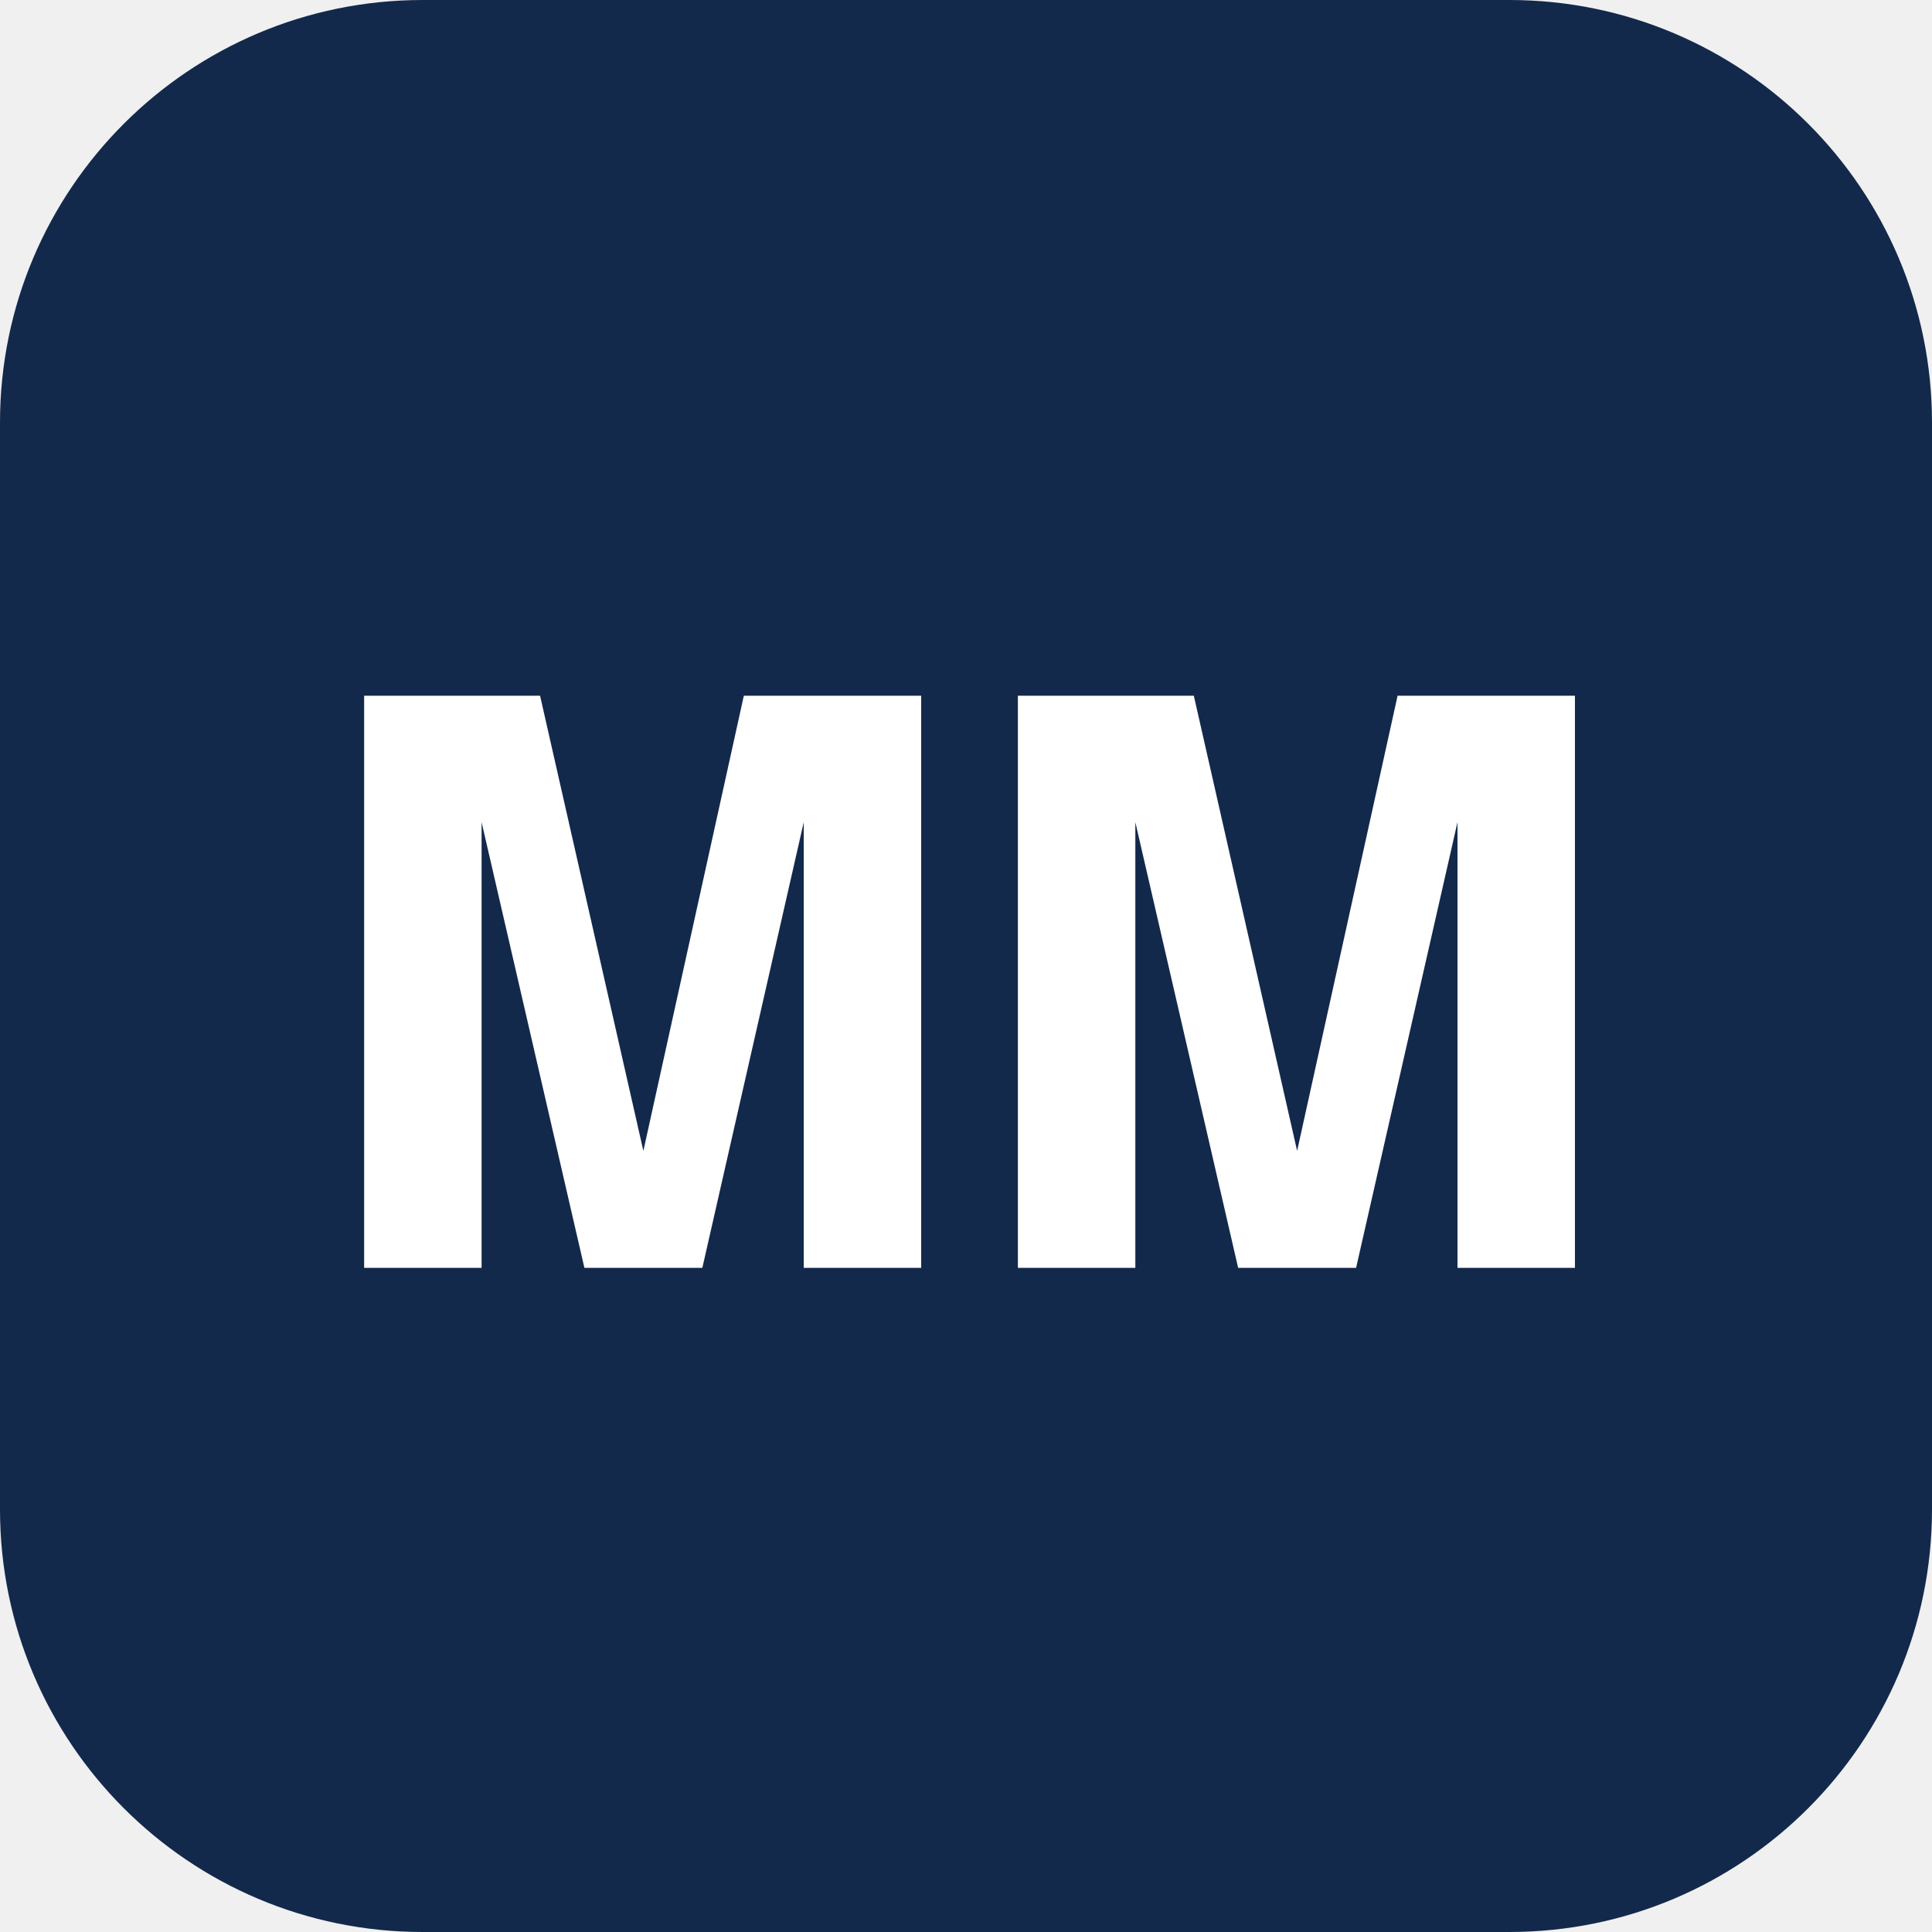
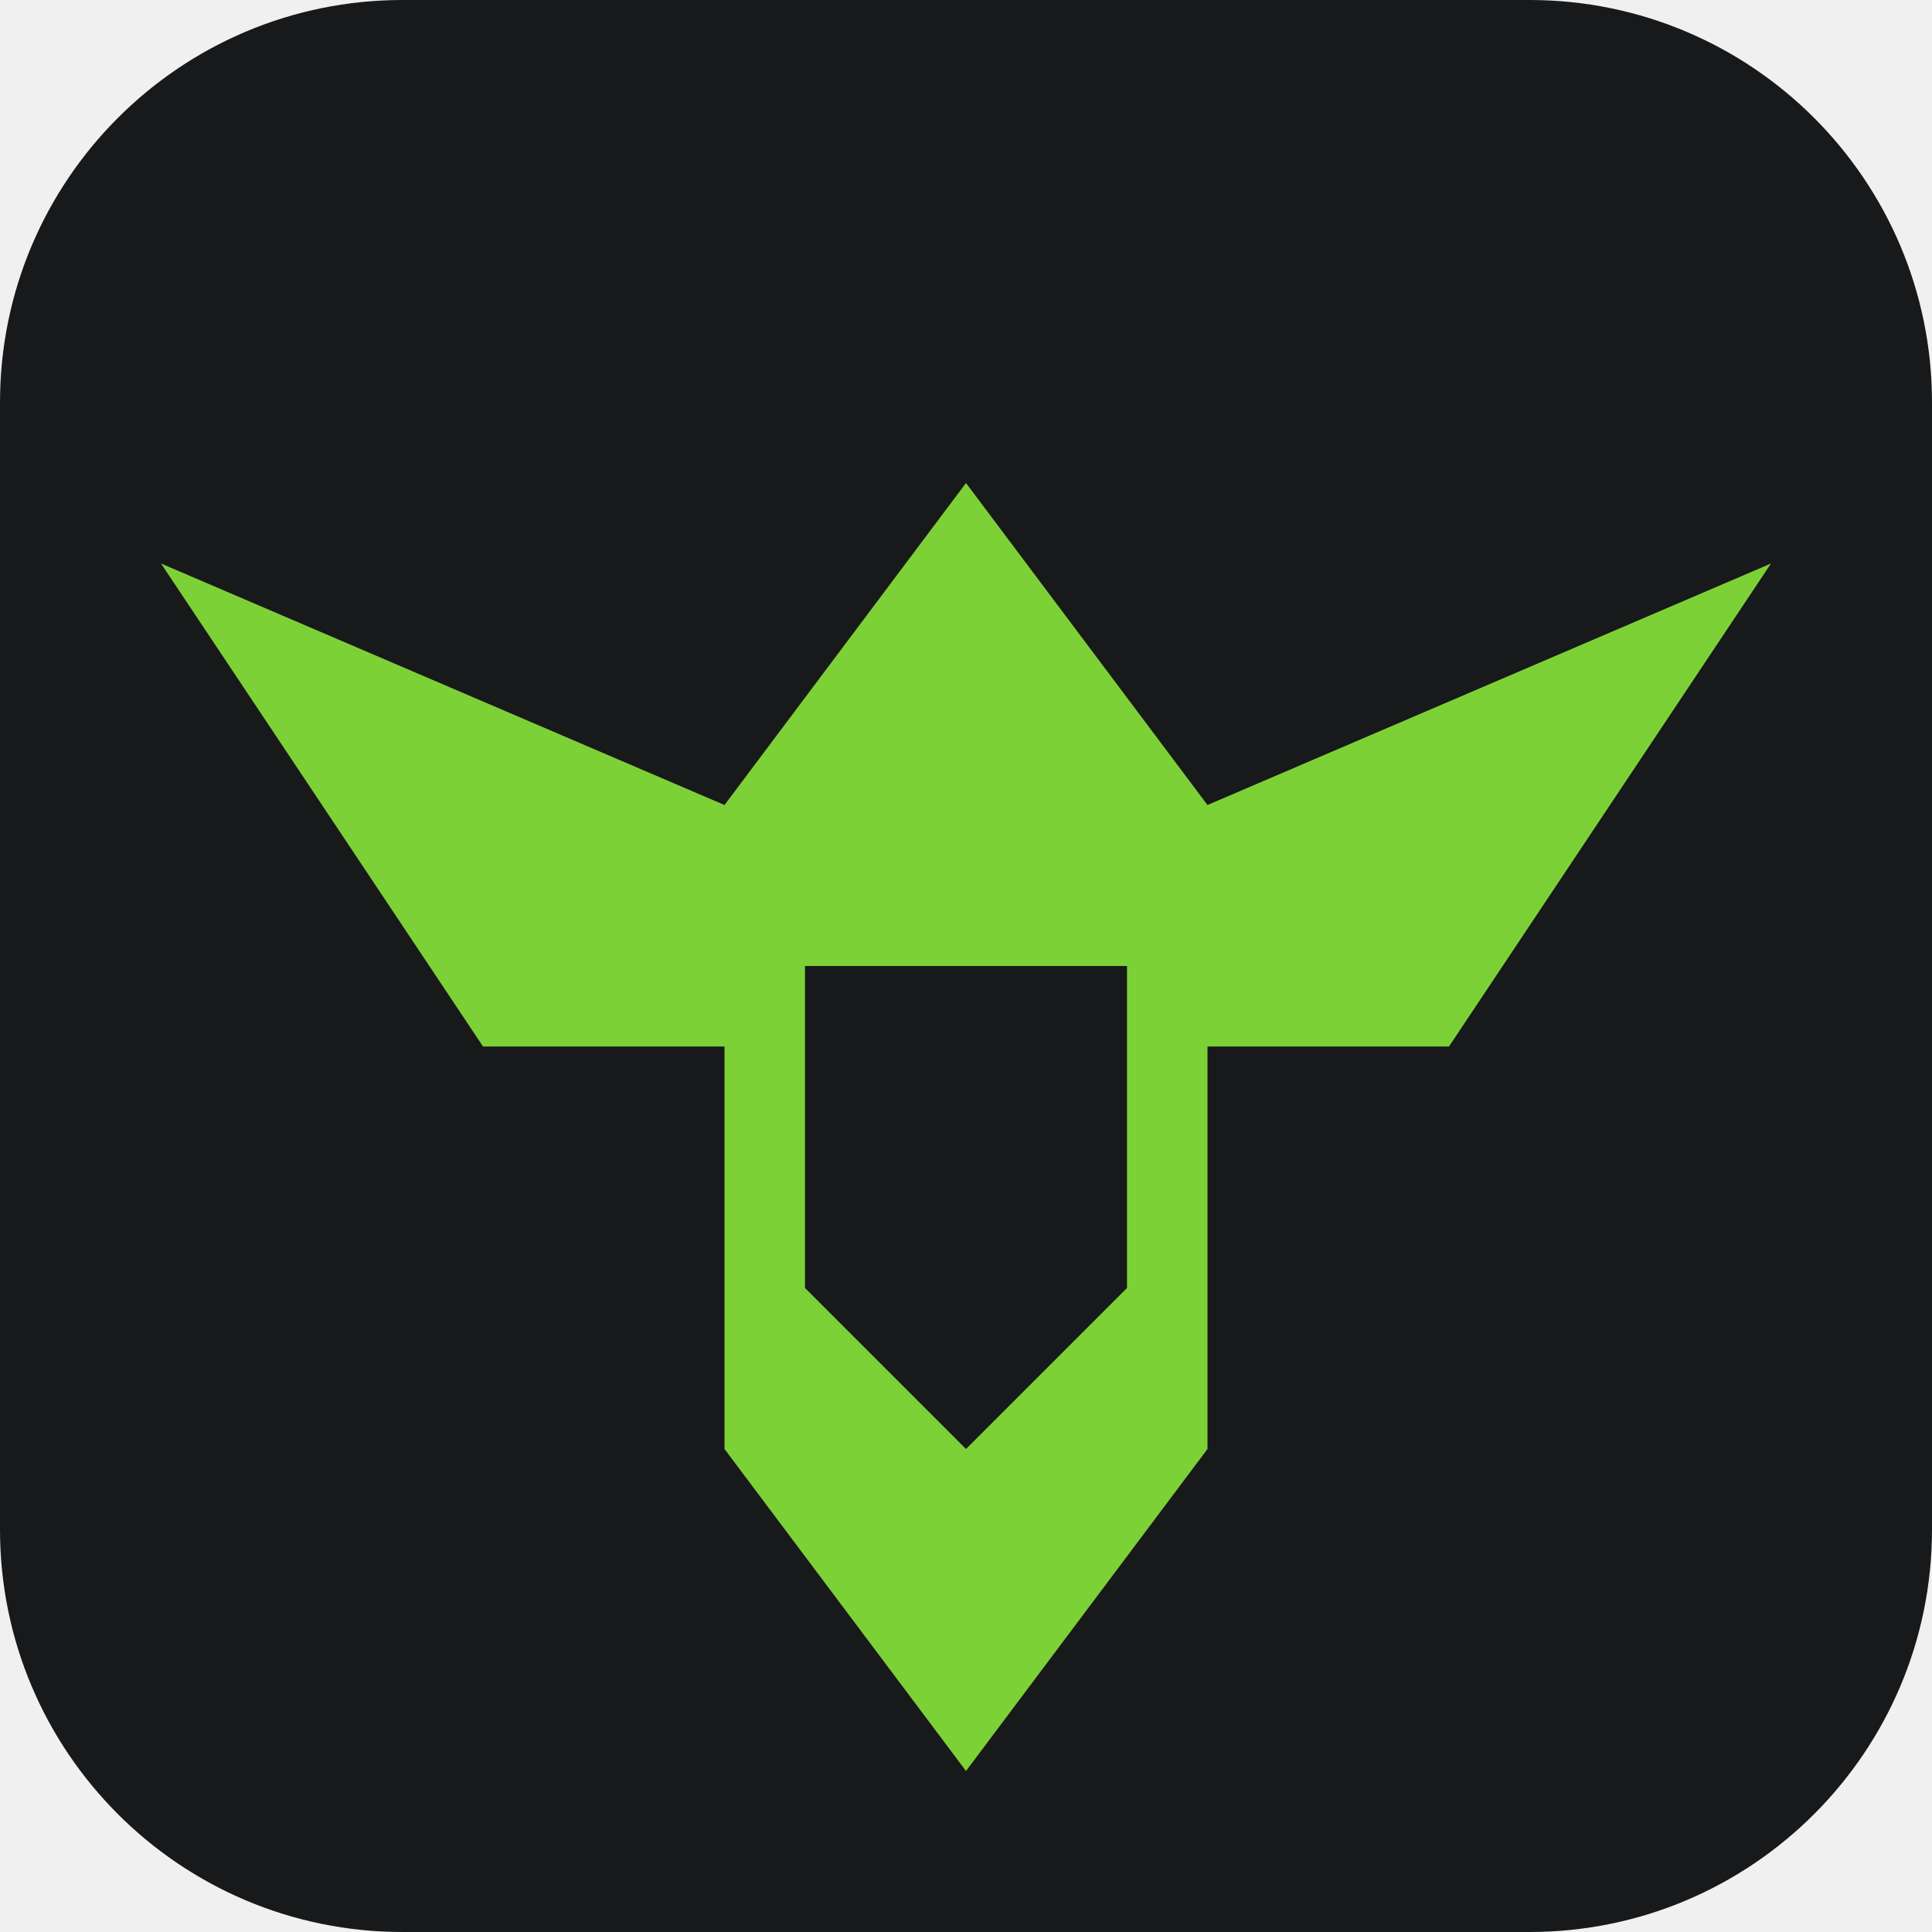
- <svg xmlns="http://www.w3.org/2000/svg" viewBox="0 0 64 64">
-   <rect width="64" height="64" rx="14" fill="#13294b" />
-   <text x="32" y="42" font-family="Helvetica,Arial,sans-serif" font-size="26" font-weight="800" text-anchor="middle" fill="#ffffff">MM</text>
+ <svg xmlns="http://www.w3.org/2000/svg" viewBox="0 0 48 48">
+   <rect width="48" height="48" rx="10" fill="#18191a" />
+   <path d="M4 14 L18 20 L24 12 L30 20 L44 14 L36 26 L30 26 L30 36 L24 44 L18 36 L18 26 L12 26 Z" fill="#7cd136" />
+   <path d="M20 24 h8 v8 l-4 4 l-4 -4 Z" fill="#18191a" />
</svg>
